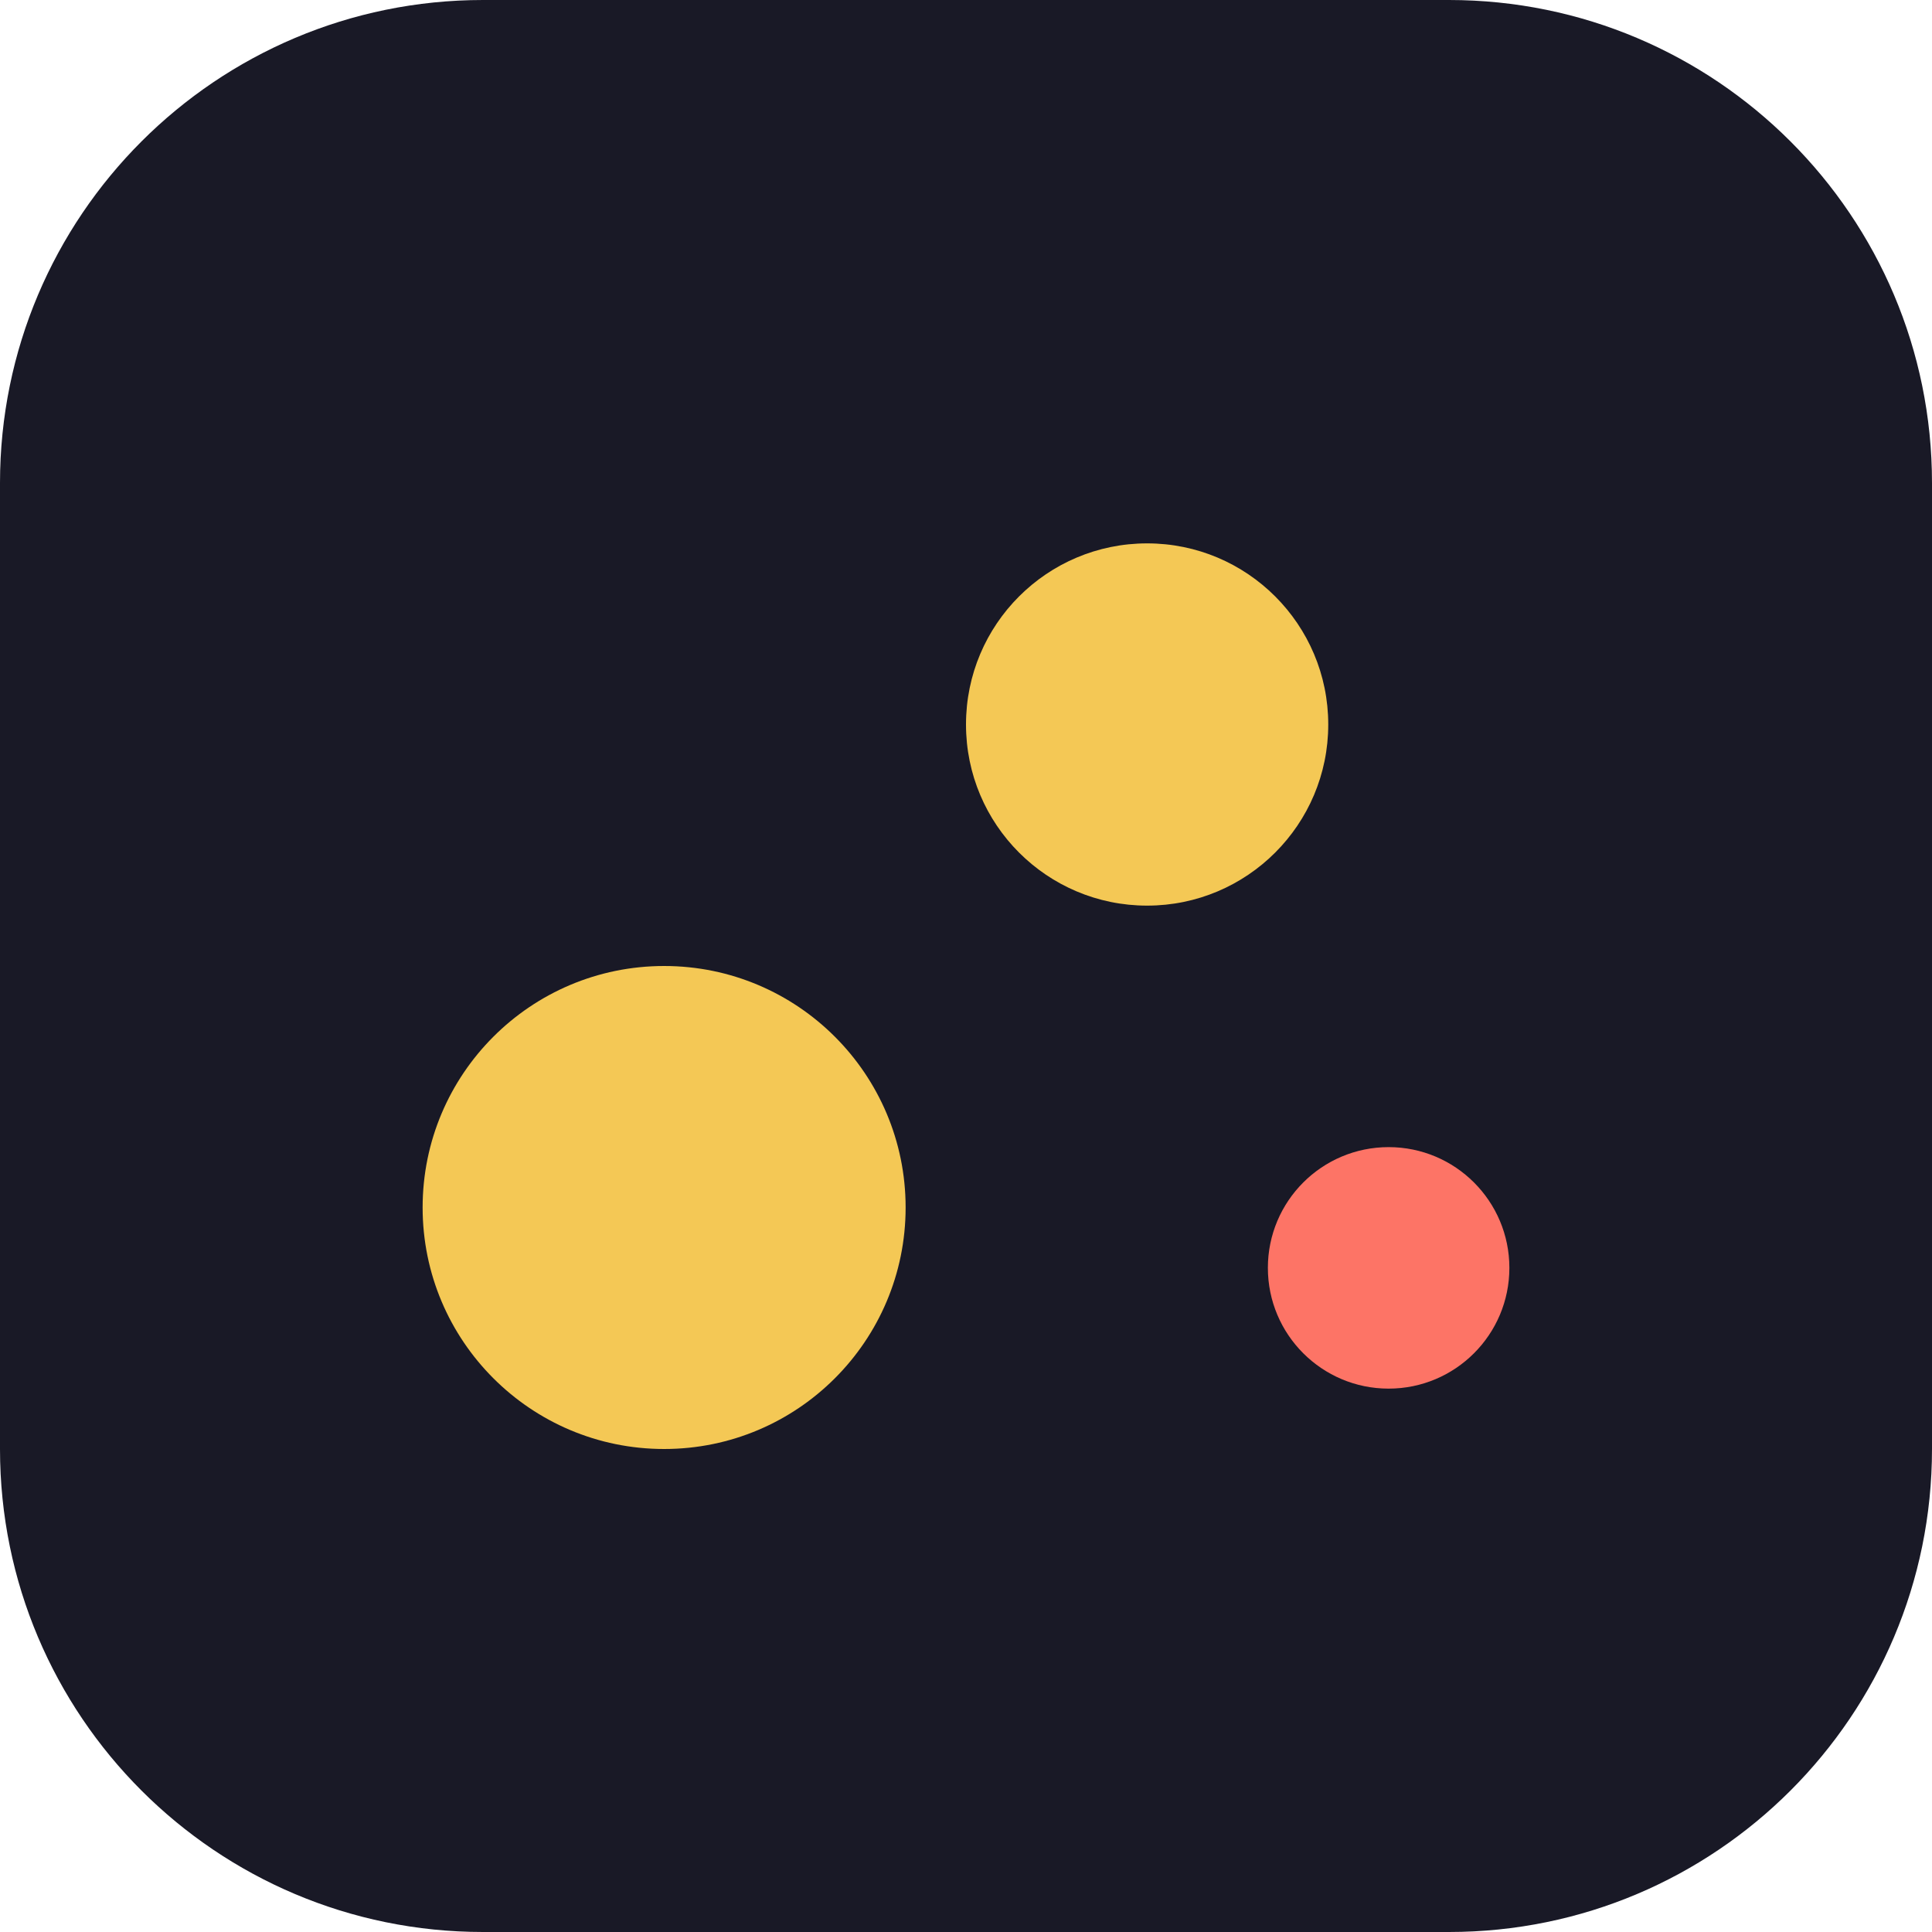
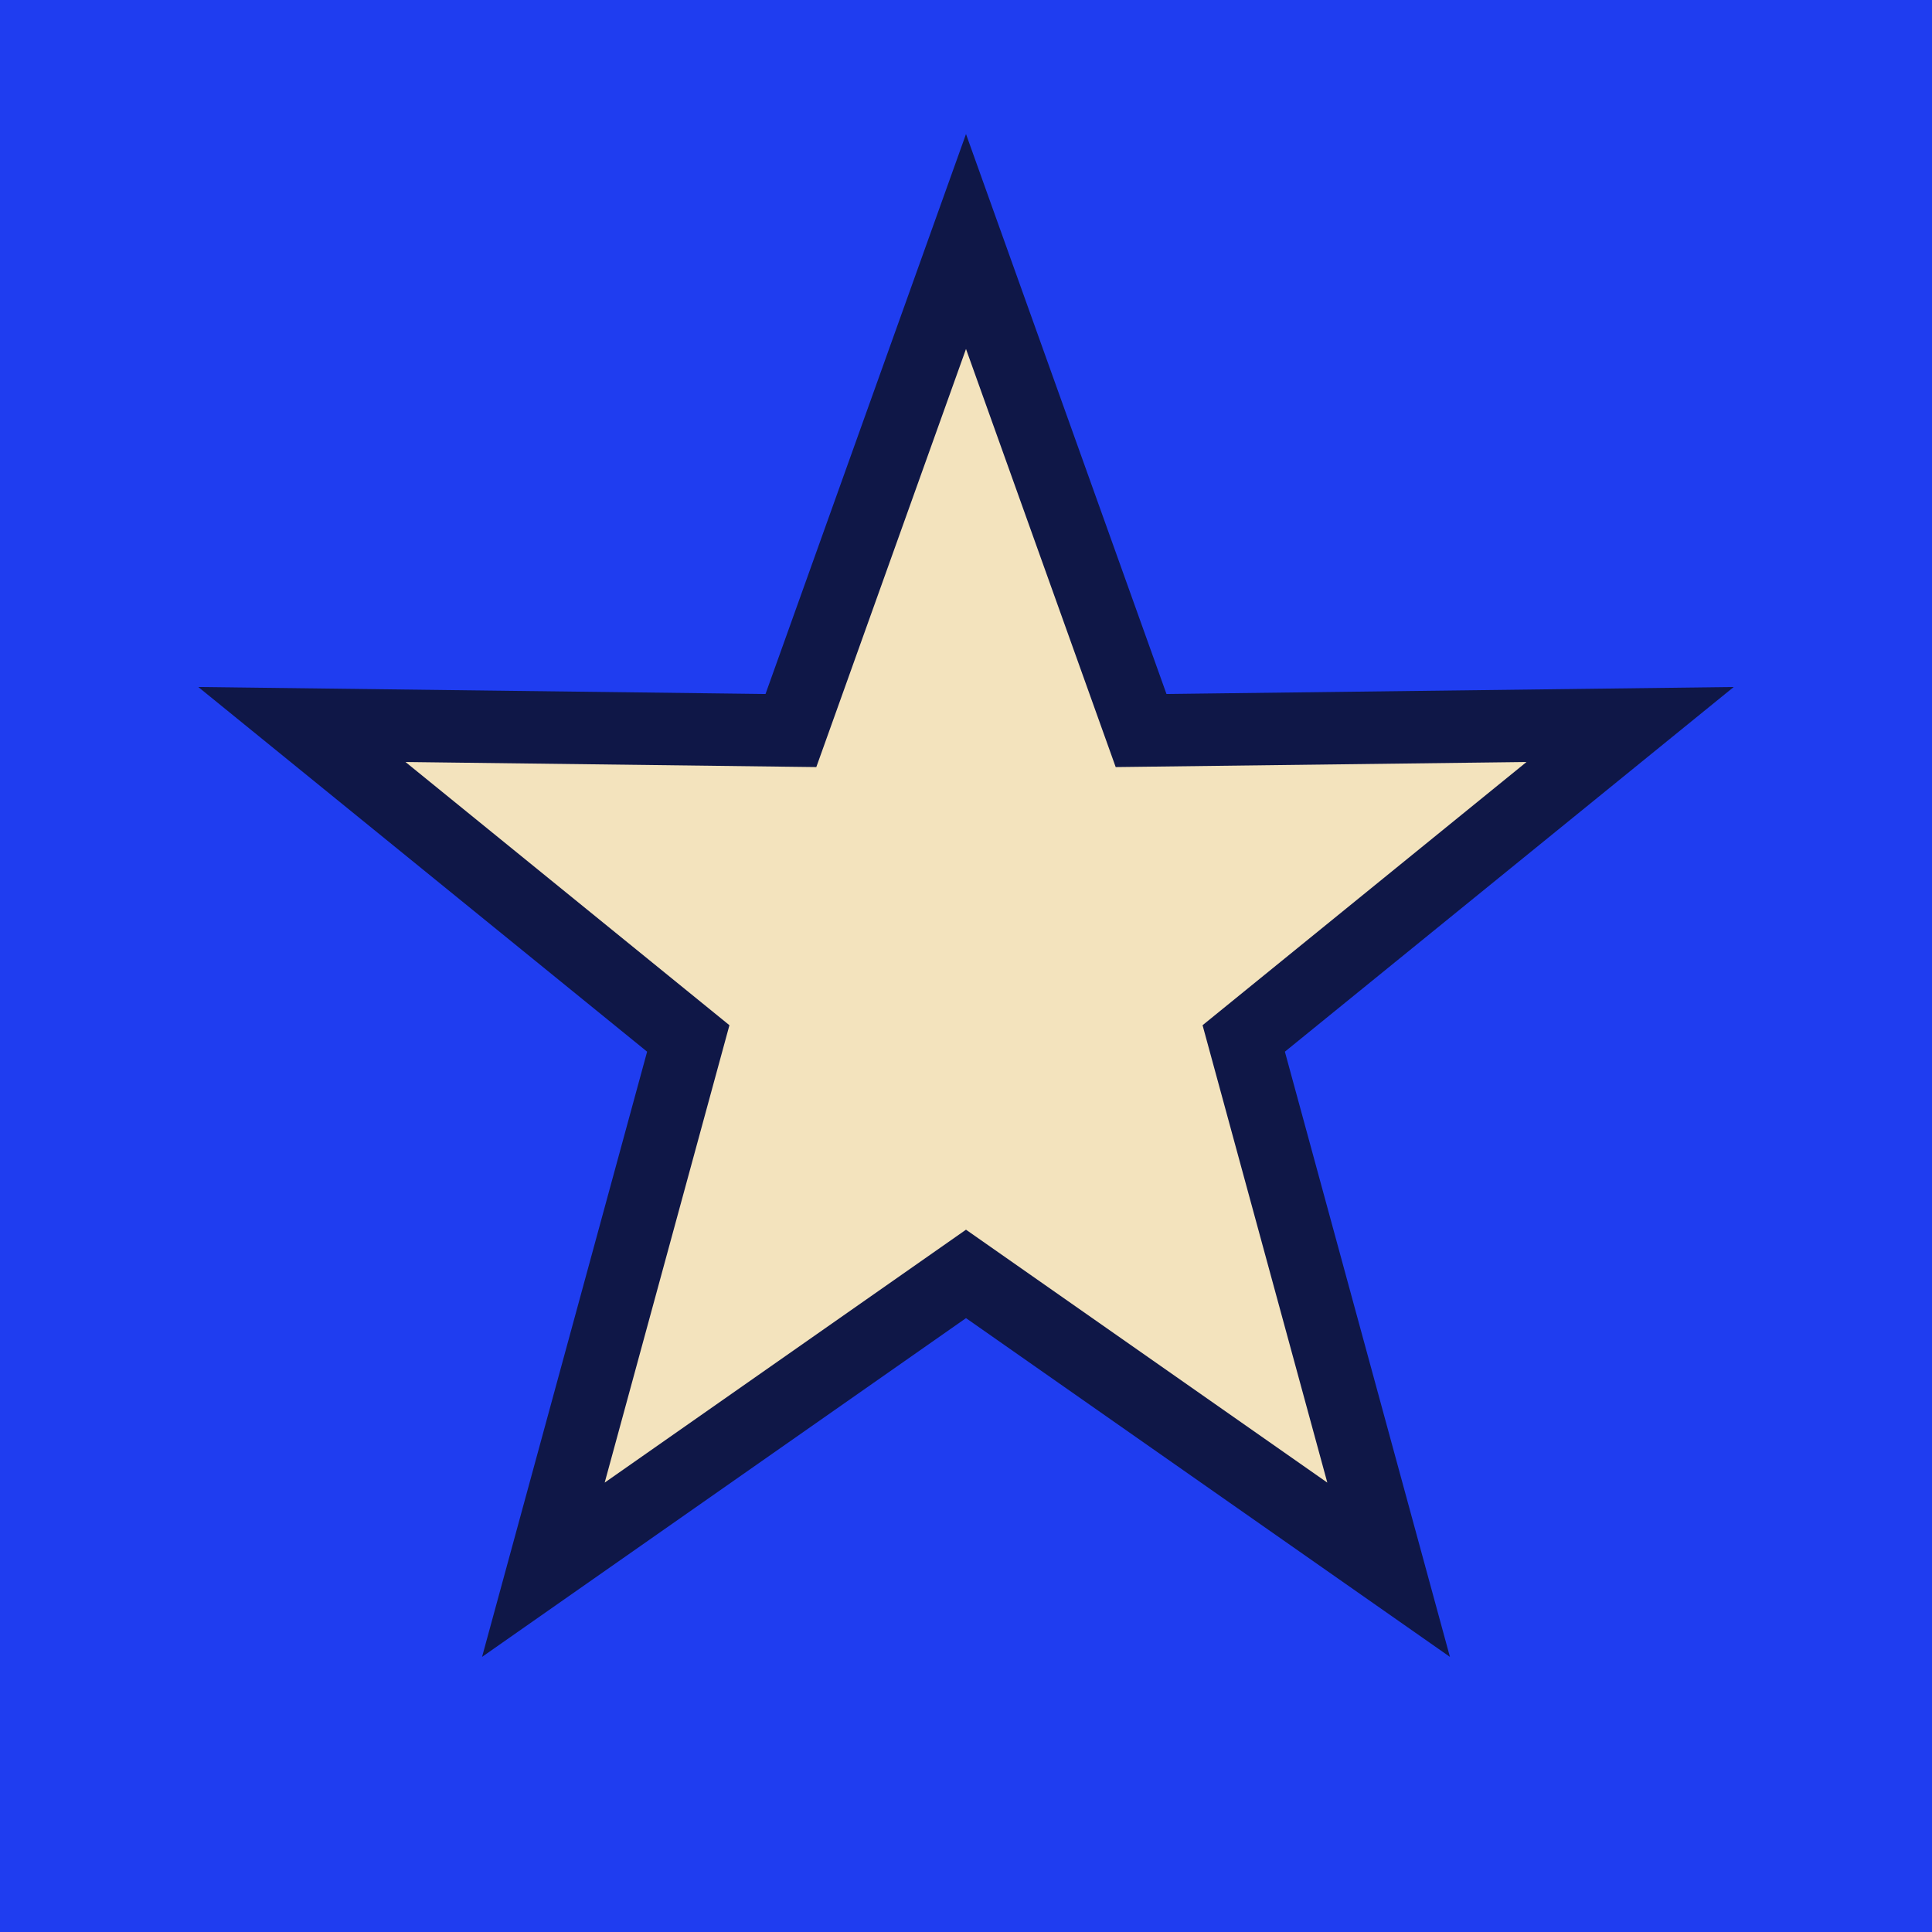
<svg xmlns="http://www.w3.org/2000/svg" viewBox="0 0 32 32">
-   <rect width="32" height="32" rx="8" fill="#191926" />
-   <circle cx="11" cy="20" r="4" fill="#f4c855" />
-   <circle cx="19" cy="12" r="3" fill="#f4c855" />
-   <circle cx="23" cy="21" r="2" fill="#fd7466" />
+   <rect width="32" height="32" fill="#1f3df0" />
+   <path d="M16 4l2.9 8.1L27 12l-6.4 5.2L23 26l-7-4.9L9 26l2.4-8.8L5 12l8.1.1z" fill="#f3e3bd" stroke="#0f1747" stroke-width="1.2" />
</svg>
